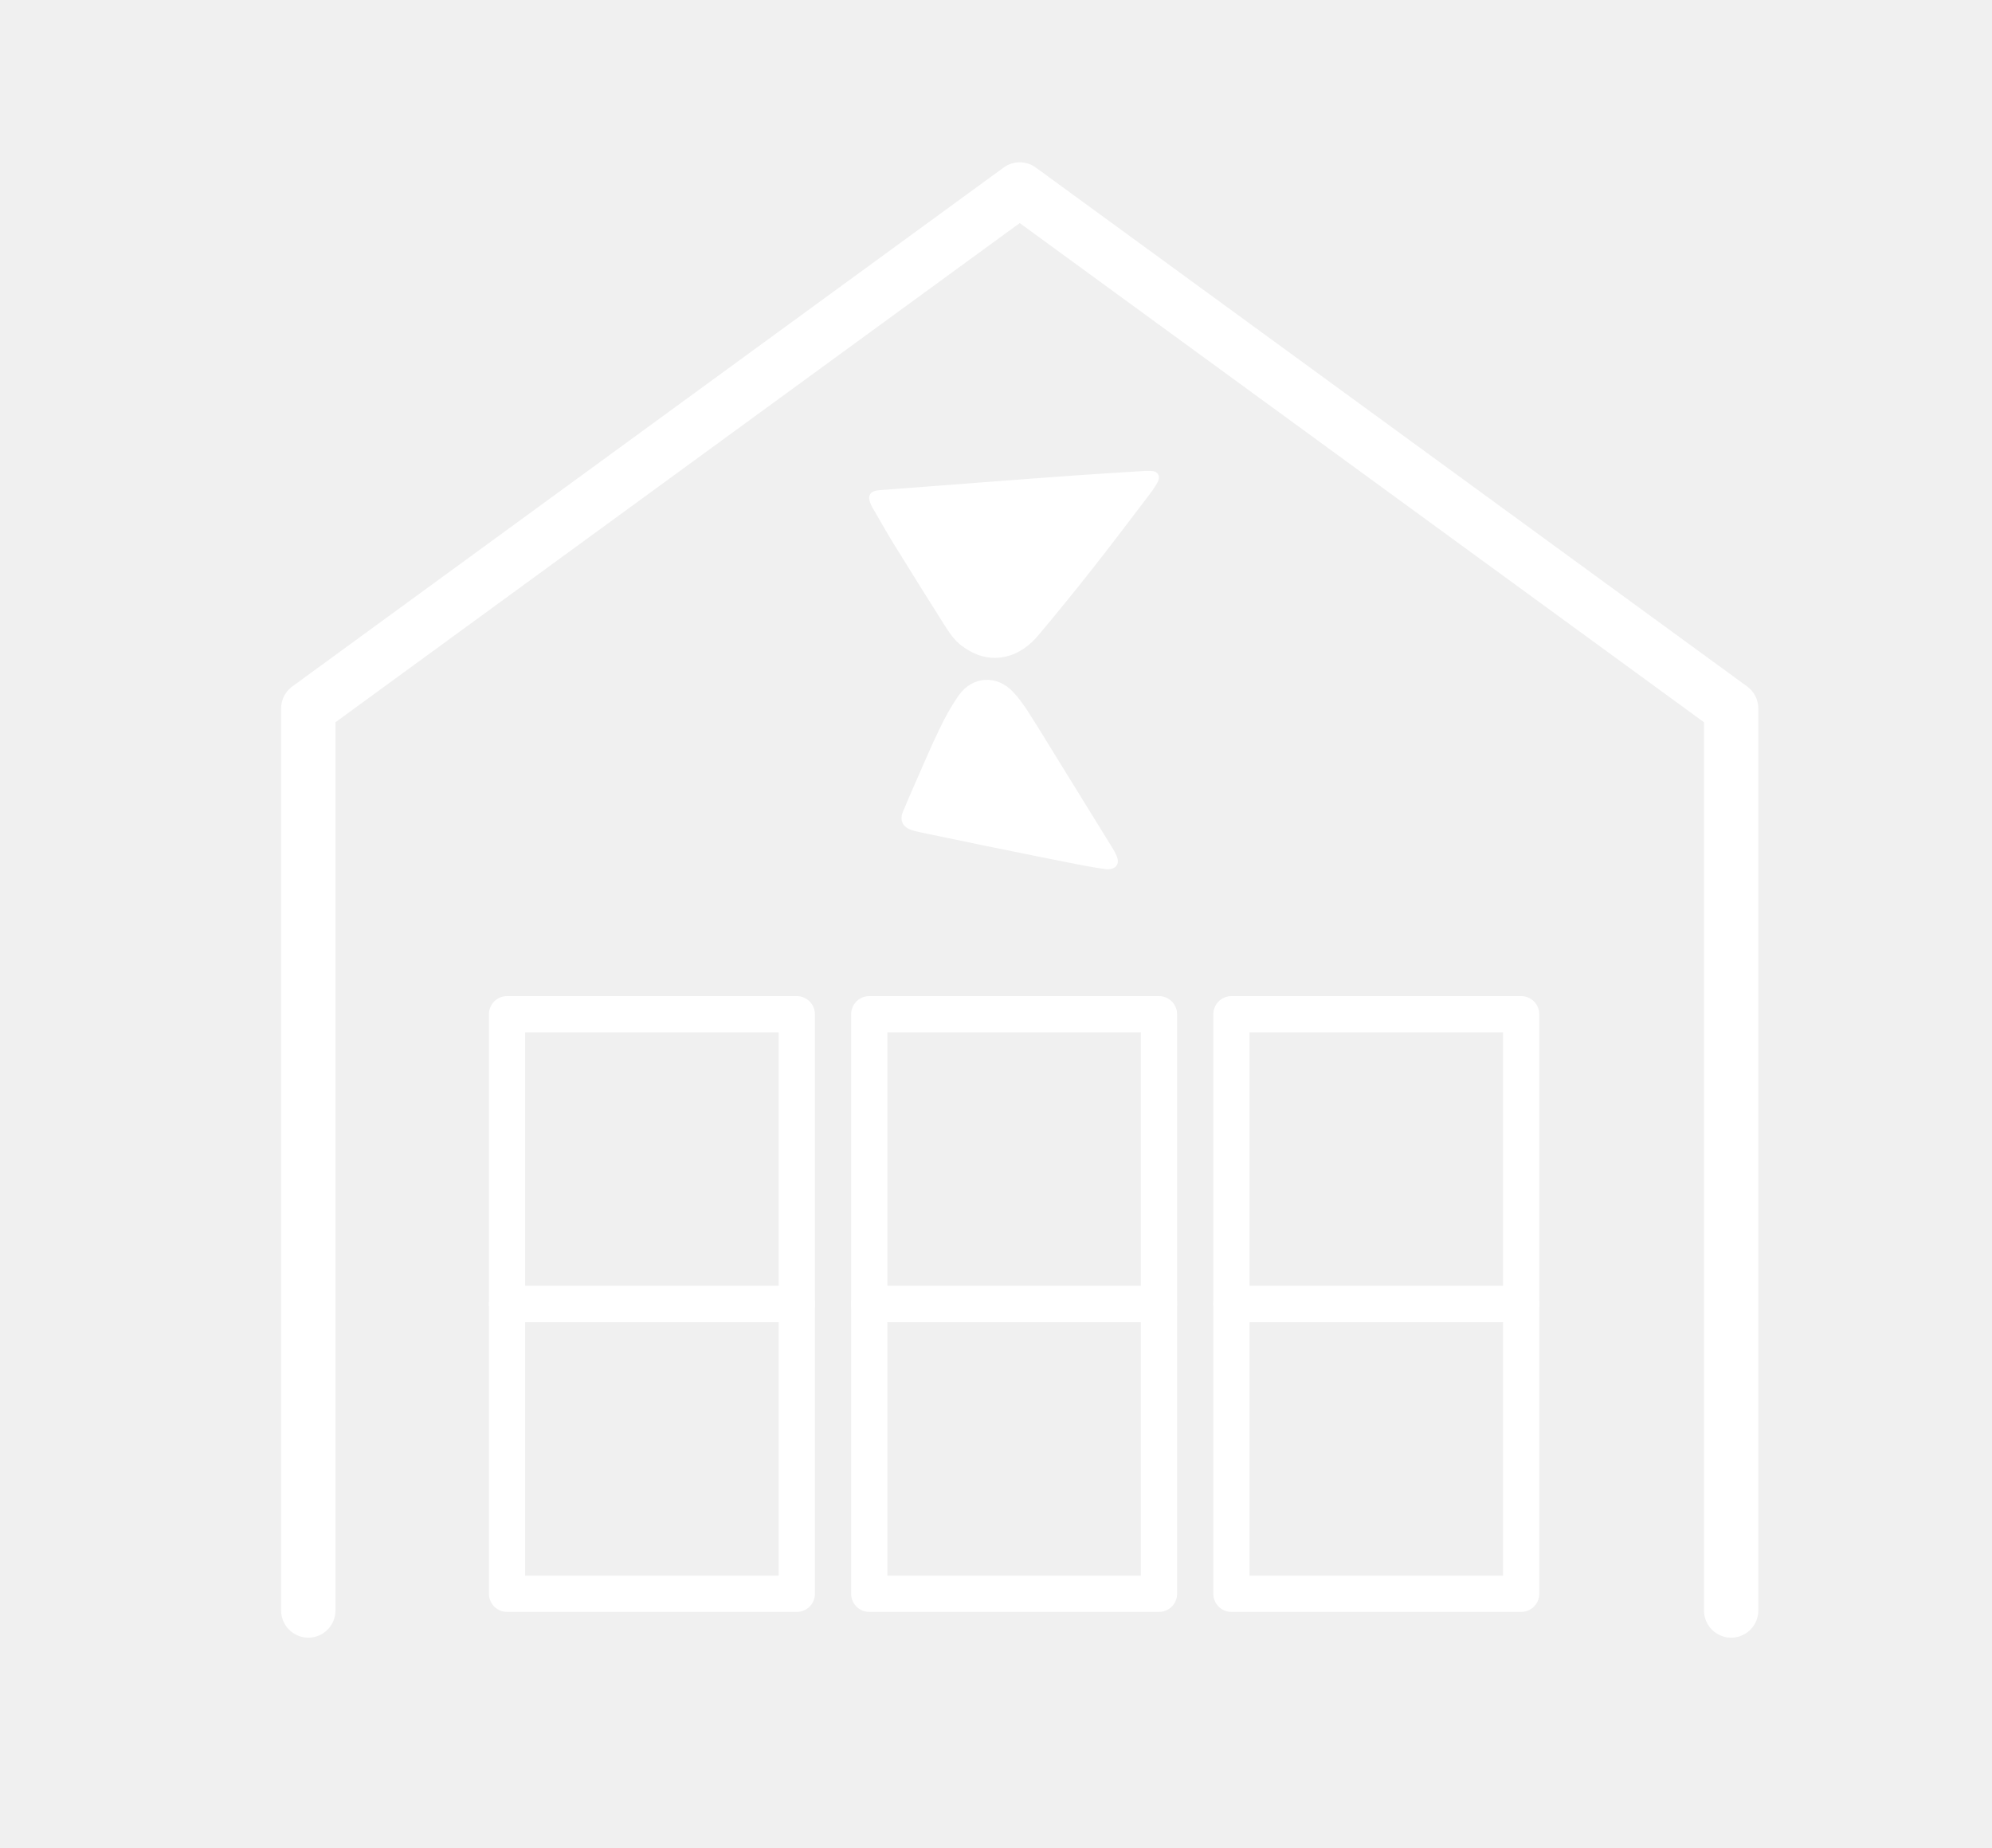
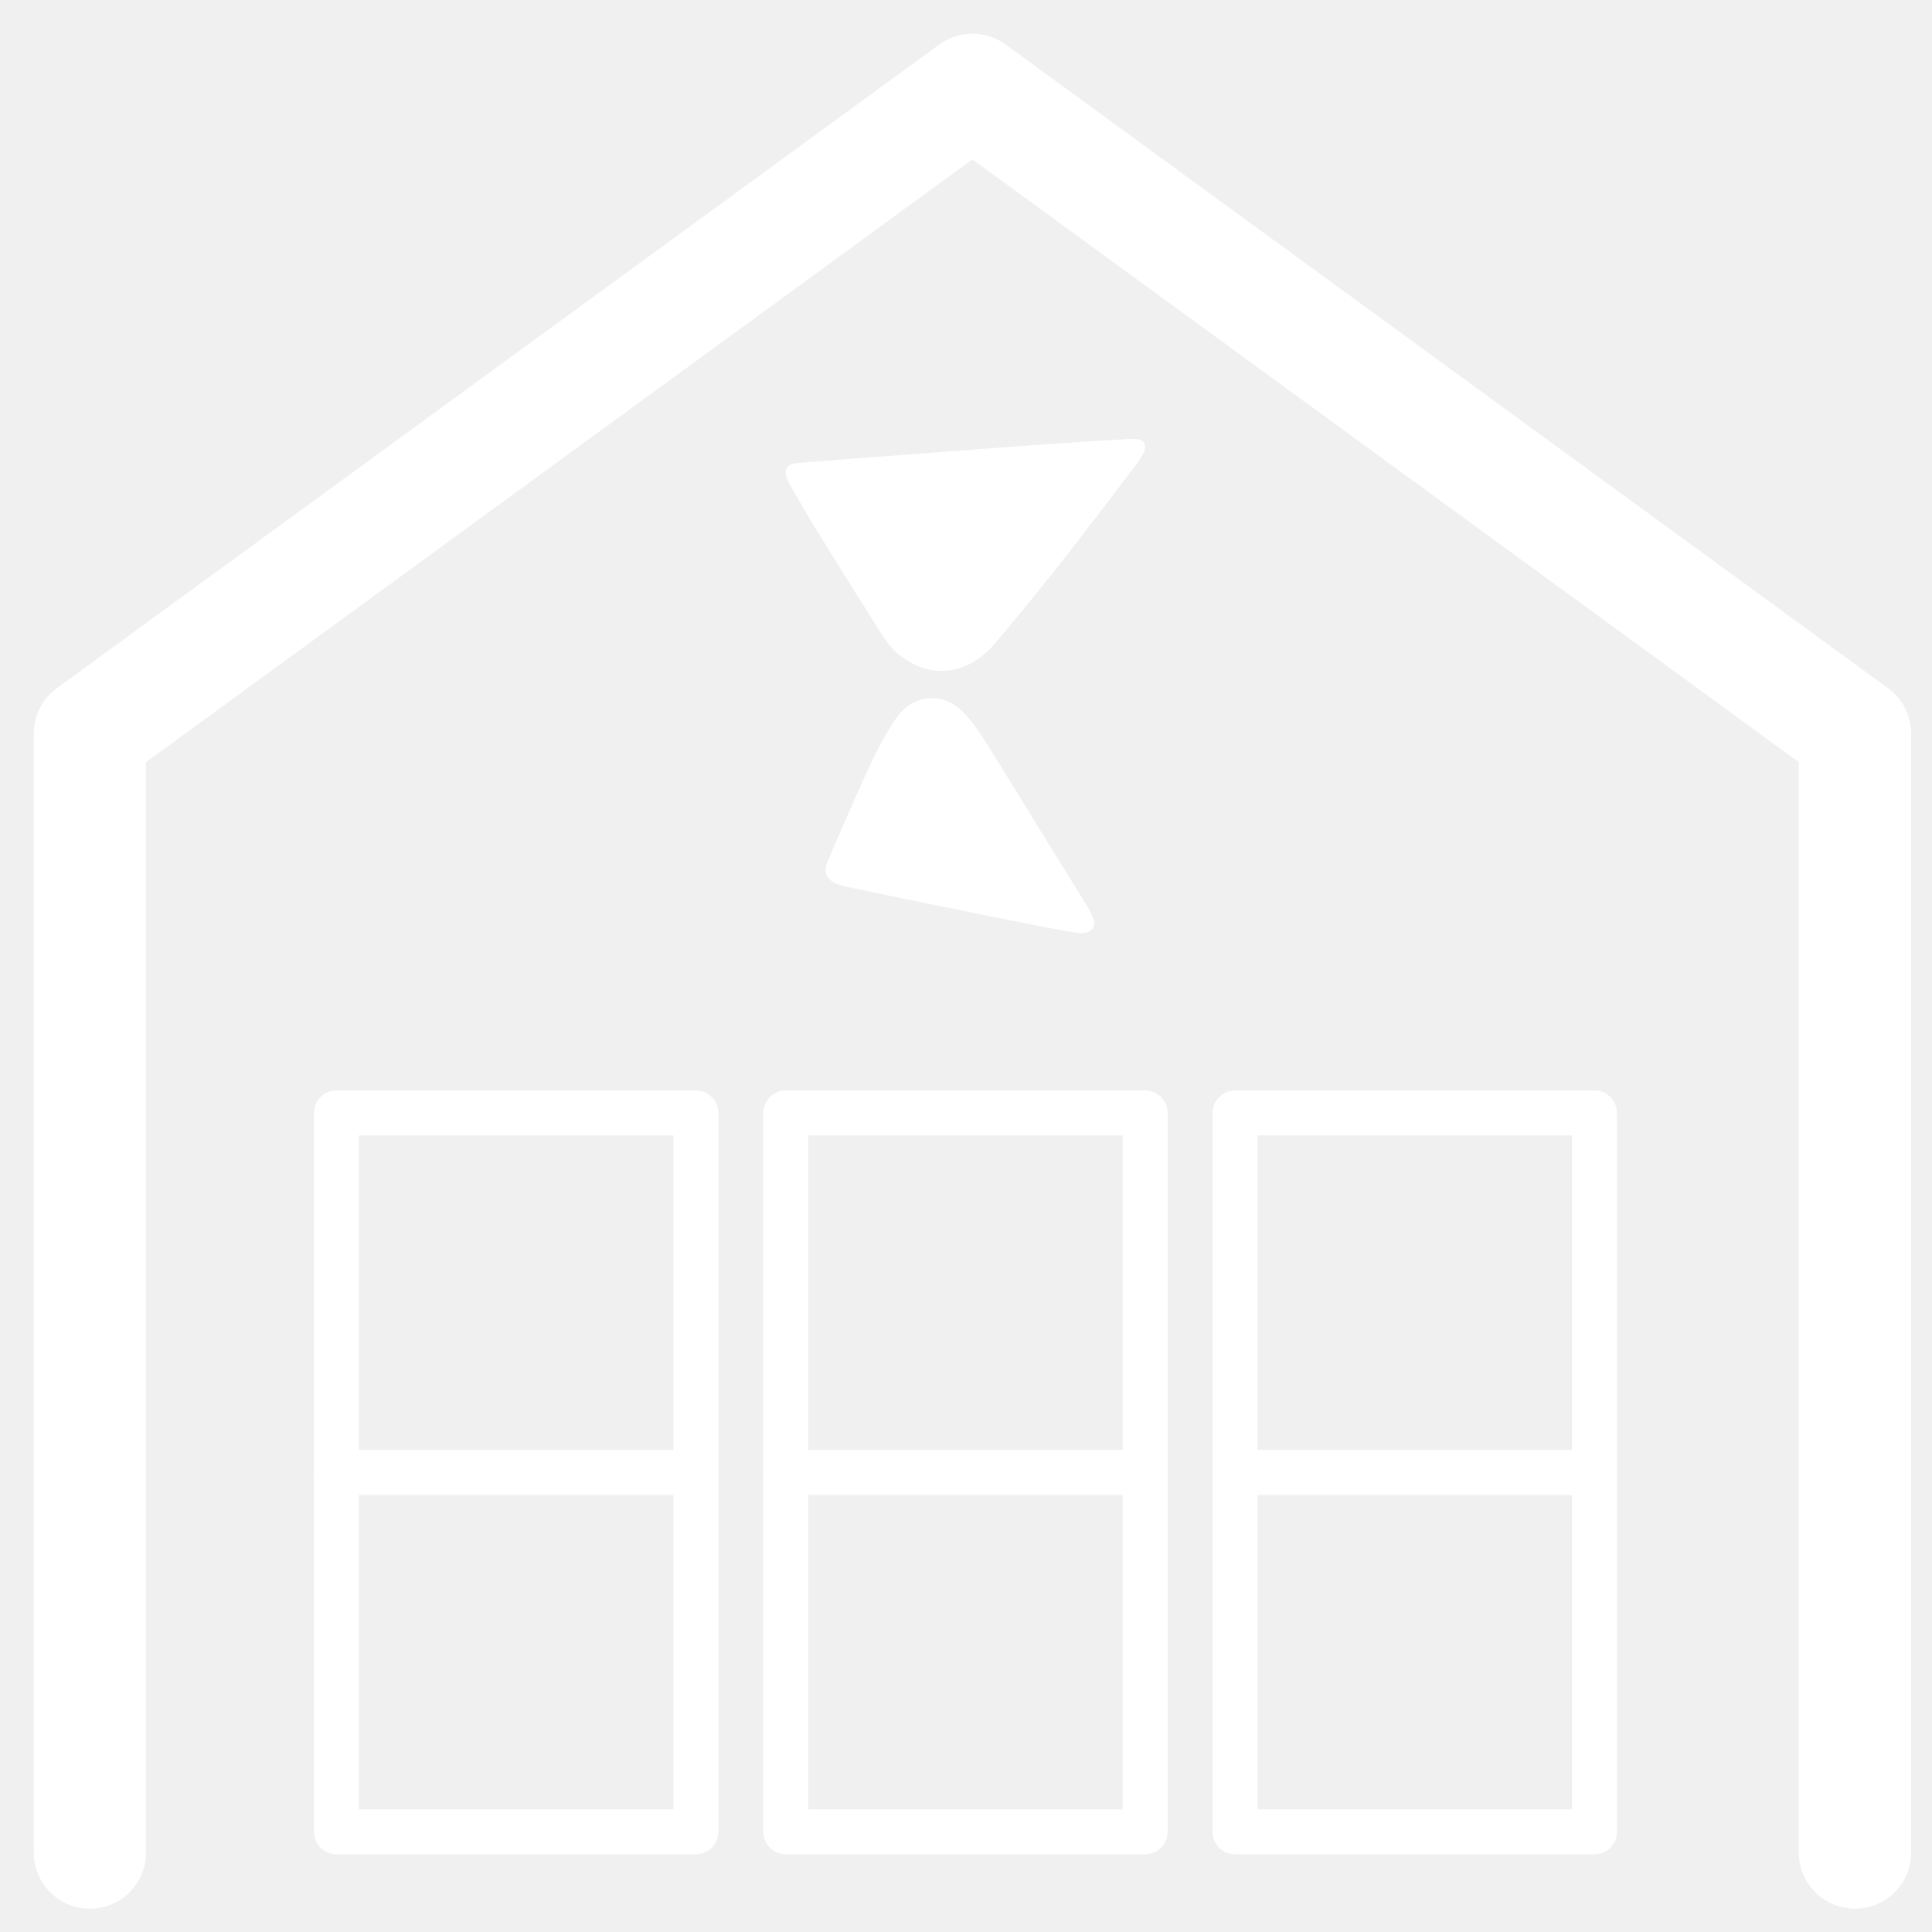
- <svg xmlns="http://www.w3.org/2000/svg" width="55" height="51" viewBox="0 0 55 51" fill="none">
-   <path d="M8.512 44.461V19.558L28.155 5.23L47.798 19.558V44.461" stroke="white" stroke-width="1.5" stroke-miterlimit="10" stroke-linecap="round" stroke-linejoin="round" />
-   <path d="M22 36H14V44H22V36Z" stroke="white" stroke-miterlimit="10" stroke-linecap="round" stroke-linejoin="round" />
-   <path d="M32 36H24V44H32V36Z" stroke="white" stroke-miterlimit="10" stroke-linecap="round" stroke-linejoin="round" />
-   <path d="M42 36H34V44H42V36Z" stroke="white" stroke-miterlimit="10" stroke-linecap="round" stroke-linejoin="round" />
-   <path d="M22 28H14V36H22V28Z" stroke="white" stroke-miterlimit="10" stroke-linecap="round" stroke-linejoin="round" />
-   <path d="M32 28H24V36H32V28Z" stroke="white" stroke-miterlimit="10" stroke-linecap="round" stroke-linejoin="round" />
-   <path d="M42 28H34V36H42V28Z" stroke="white" stroke-miterlimit="10" stroke-linecap="round" stroke-linejoin="round" />
-   <g clip-path="url(#clip0_2535_5176)">
-     <path d="M31.585 13.001C31.652 13.001 31.72 12.999 31.787 13.001C31.968 13.007 32.052 13.141 31.965 13.307C31.898 13.431 31.819 13.548 31.732 13.658C31.21 14.343 30.692 15.032 30.159 15.708C29.676 16.322 29.182 16.927 28.679 17.526C28.436 17.815 28.141 18.043 27.764 18.128C27.317 18.228 26.925 18.1 26.563 17.836C26.343 17.676 26.199 17.449 26.056 17.224C25.589 16.485 25.125 15.743 24.666 14.999C24.465 14.672 24.278 14.337 24.085 14.005C24.075 13.987 24.064 13.967 24.055 13.948C23.934 13.692 24.007 13.553 24.281 13.533C25.251 13.458 26.221 13.384 27.192 13.311C28.049 13.245 28.906 13.181 29.762 13.12C30.369 13.077 30.977 13.042 31.584 13.003L31.585 13.001Z" fill="white" />
-     <path d="M30.559 24C30.389 23.973 30.186 23.945 29.985 23.907C29.56 23.827 29.138 23.741 28.715 23.656C28.205 23.554 27.695 23.451 27.185 23.346C26.588 23.224 25.992 23.1 25.395 22.974C25.305 22.957 25.216 22.933 25.129 22.9C24.914 22.813 24.839 22.635 24.929 22.414C25.049 22.122 25.176 21.832 25.303 21.544C25.514 21.066 25.717 20.584 25.945 20.114C26.097 19.8 26.267 19.489 26.466 19.204C26.843 18.665 27.518 18.622 27.969 19.099C28.133 19.272 28.274 19.473 28.404 19.675C28.704 20.144 28.992 20.621 29.285 21.094C29.762 21.867 30.238 22.638 30.715 23.41C30.759 23.48 30.797 23.554 30.831 23.631C30.925 23.843 30.821 24.003 30.559 24Z" fill="white" />
+ <svg xmlns="http://www.w3.org/2000/svg" width="43" height="43" viewBox="0 0 43 43" fill="none">
+   <path d="M2 41.231V16.328L21.643 2L41.286 16.328V41.231" stroke="white" stroke-width="2.5" stroke-miterlimit="10" stroke-linecap="round" stroke-linejoin="round" />
+   <path d="M15.488 32.77H7.488V40.77H15.488V32.77Z" stroke="white" stroke-miterlimit="10" stroke-linecap="round" stroke-linejoin="round" />
+   <path d="M25.488 32.77H17.488V40.77H25.488V32.77Z" stroke="white" stroke-miterlimit="10" stroke-linecap="round" stroke-linejoin="round" />
+   <path d="M35.488 32.77H27.488V40.77H35.488V32.77Z" stroke="white" stroke-miterlimit="10" stroke-linecap="round" stroke-linejoin="round" />
+   <path d="M15.488 24.77H7.488V32.77H15.488V24.77Z" stroke="white" stroke-miterlimit="10" stroke-linecap="round" stroke-linejoin="round" />
+   <path d="M25.488 24.77H17.488V32.77H25.488V24.77Z" stroke="white" stroke-miterlimit="10" stroke-linecap="round" stroke-linejoin="round" />
+   <path d="M35.488 24.77H27.488V32.77H35.488V24.77Z" stroke="white" stroke-miterlimit="10" stroke-linecap="round" stroke-linejoin="round" />
+   <g clip-path="url(#clip0_2881_3914)">
+     <path d="M25.073 9.77C25.141 9.77 25.208 9.768 25.275 9.77C25.456 9.776 25.54 9.91 25.454 10.077C25.386 10.201 25.308 10.318 25.22 10.428C24.698 11.113 24.18 11.801 23.648 12.478C23.164 13.091 22.671 13.697 22.168 14.296C21.924 14.585 21.63 14.813 21.252 14.898C20.806 14.998 20.413 14.87 20.051 14.605C19.832 14.445 19.687 14.218 19.545 13.993C19.077 13.255 18.614 12.513 18.154 11.768C17.953 11.442 17.767 11.106 17.574 10.775C17.563 10.756 17.553 10.737 17.544 10.717C17.423 10.461 17.496 10.323 17.769 10.303C18.739 10.227 19.709 10.153 20.68 10.081C21.537 10.015 22.394 9.951 23.251 9.89C23.858 9.846 24.465 9.812 25.073 9.773L25.073 9.77Z" fill="white" />
+     <path d="M24.047 20.77C23.877 20.743 23.674 20.715 23.474 20.677C23.049 20.596 22.626 20.511 22.203 20.426C21.693 20.324 21.183 20.22 20.673 20.116C20.076 19.994 19.48 19.869 18.884 19.744C18.793 19.727 18.704 19.702 18.618 19.67C18.402 19.582 18.327 19.404 18.417 19.183C18.537 18.891 18.664 18.602 18.792 18.313C19.003 17.835 19.206 17.353 19.434 16.884C19.585 16.569 19.755 16.259 19.955 15.974C20.331 15.435 21.006 15.392 21.457 15.868C21.621 16.042 21.762 16.242 21.892 16.445C22.193 16.913 22.48 17.39 22.773 17.864C23.25 18.636 23.727 19.408 24.203 20.179C24.247 20.25 24.285 20.324 24.319 20.4C24.413 20.613 24.309 20.773 24.047 20.77Z" fill="white" />
  </g>
  <defs>
-     <clipPath id="clip0_2535_5176">
-       <rect width="8" height="11" fill="white" transform="translate(24 13)" />
+     <clipPath id="clip0_2881_3914">
+       <rect width="8" height="11" fill="white" transform="translate(17.4883 9.76953)" />
    </clipPath>
  </defs>
</svg>
